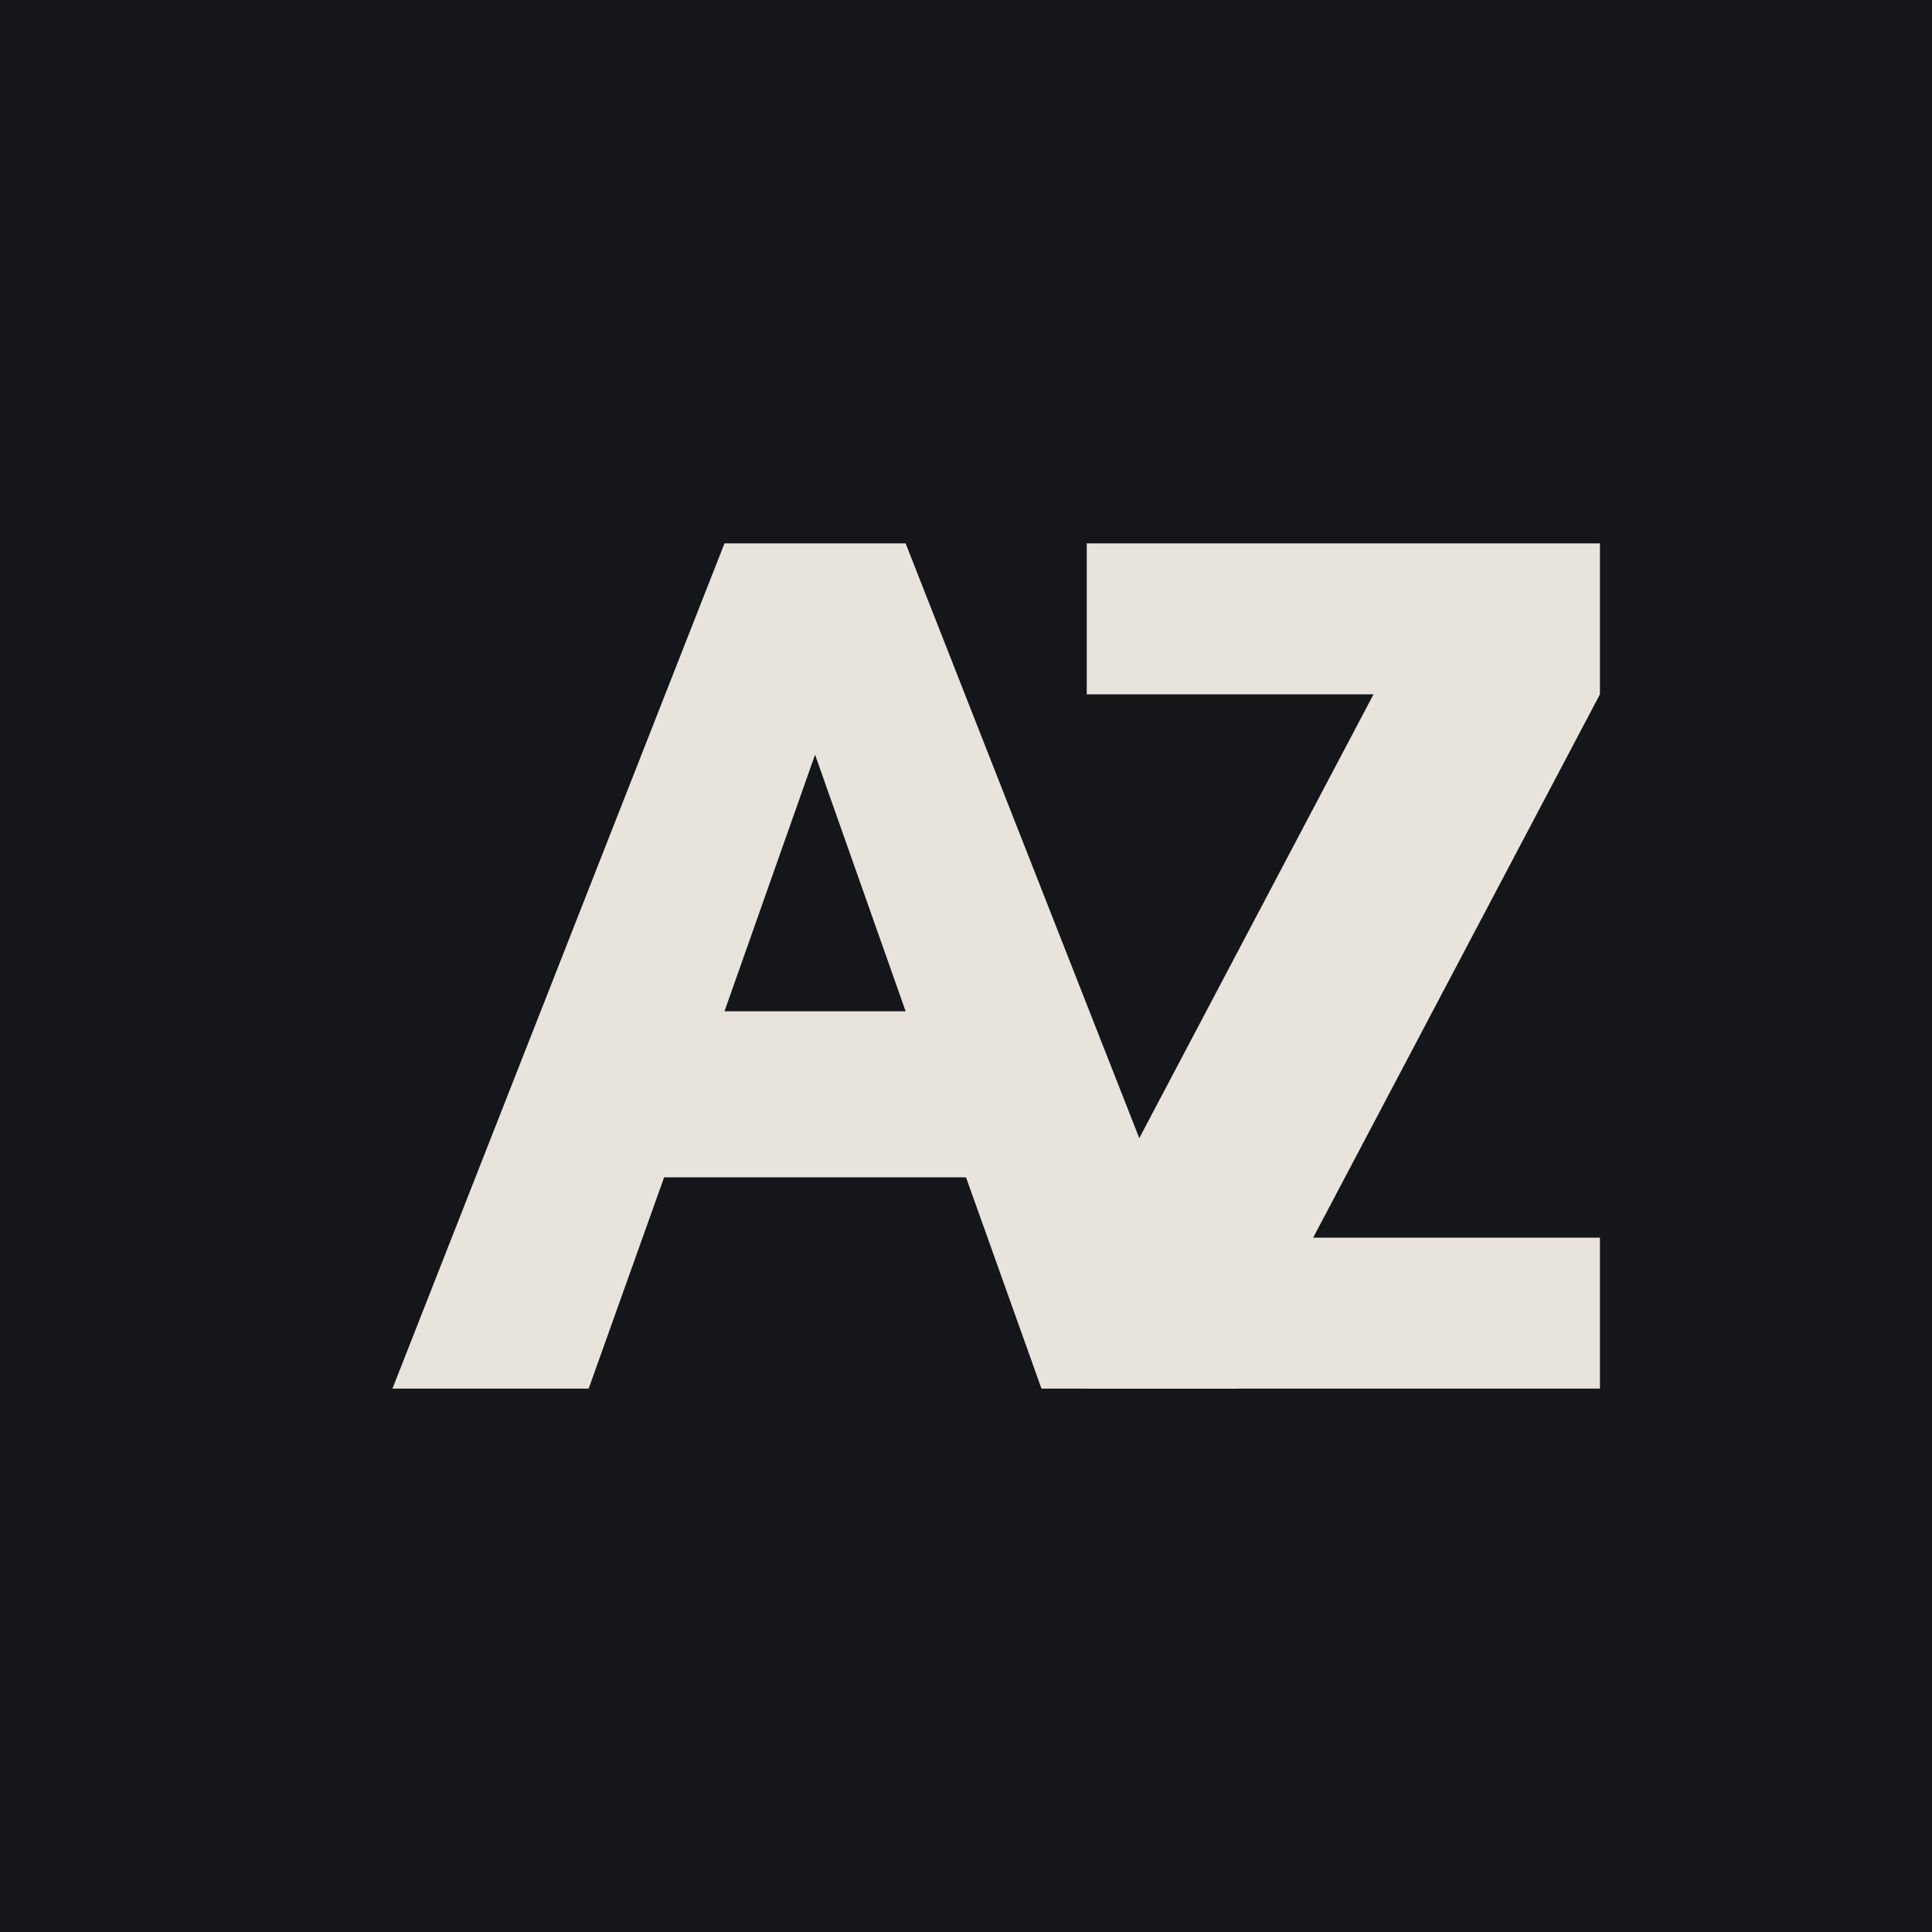
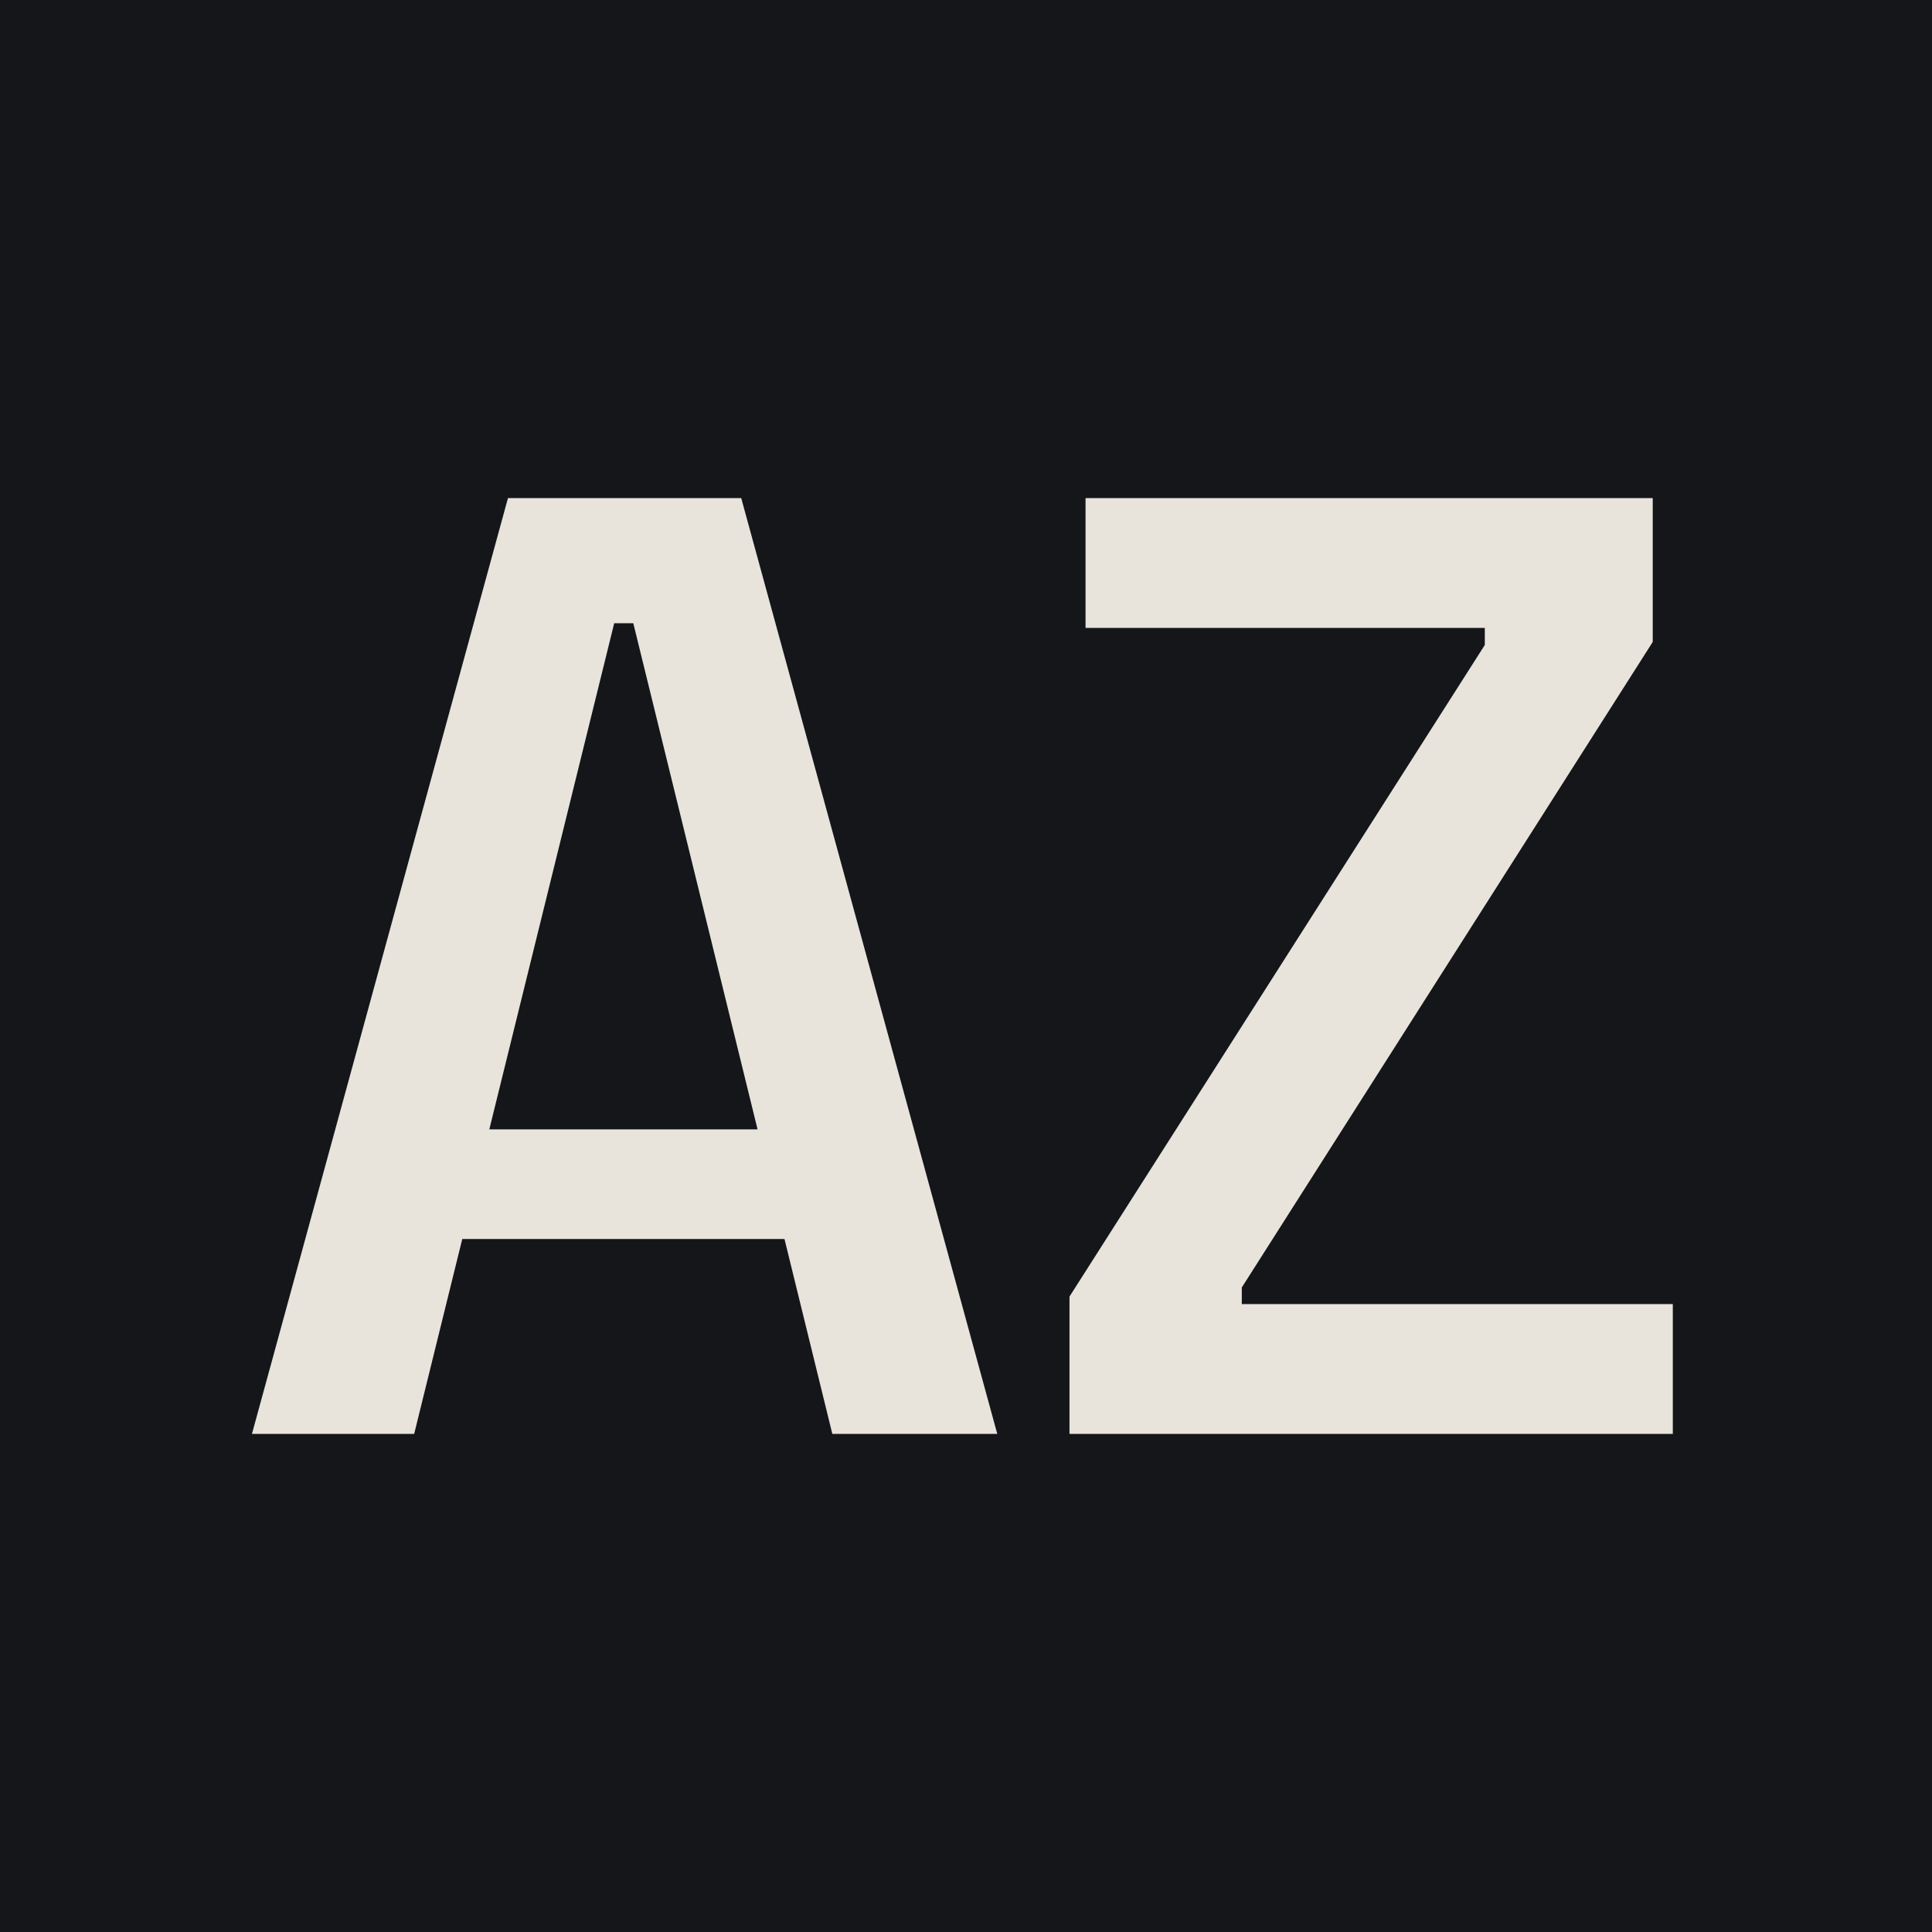
- <svg xmlns="http://www.w3.org/2000/svg" viewBox="0 0 64 64">
+ <svg xmlns="http://www.w3.org/2000/svg" width="64" height="64" viewBox="0 0 64 64">
  <rect width="64" height="64" fill="#14161A" />
-   <path d="M13 46 L24 18 L30 18 L41 46 L34.5 46 L32 39 L22 39 L19.5 46 Z M24 33.5 L30 33.5 L27 25 Z" fill="#E8E4DC" />
-   <path d="M36 18 L53 18 L53 23 L43.5 41 L53 41 L53 46 L36 46 L36 41 L45.5 23 L36 23 Z" fill="#E8E4DC" />
+   <g fill="#E8E4DC">
+     <path d="M8.346 47.5 16.827 16.5H24.554L33.036 47.5H27.572L20.979 20.646H20.346L13.72 47.5ZM13.299 41.044V37.412H28.562V41.044Z" />
+     <path d="M35.428 47.5V42.951L49.186 21.366V20.801H35.96V16.5H54.749V21.265L41.136 42.649V43.199H55.414V47.5Z" />
+   </g>
</svg>
